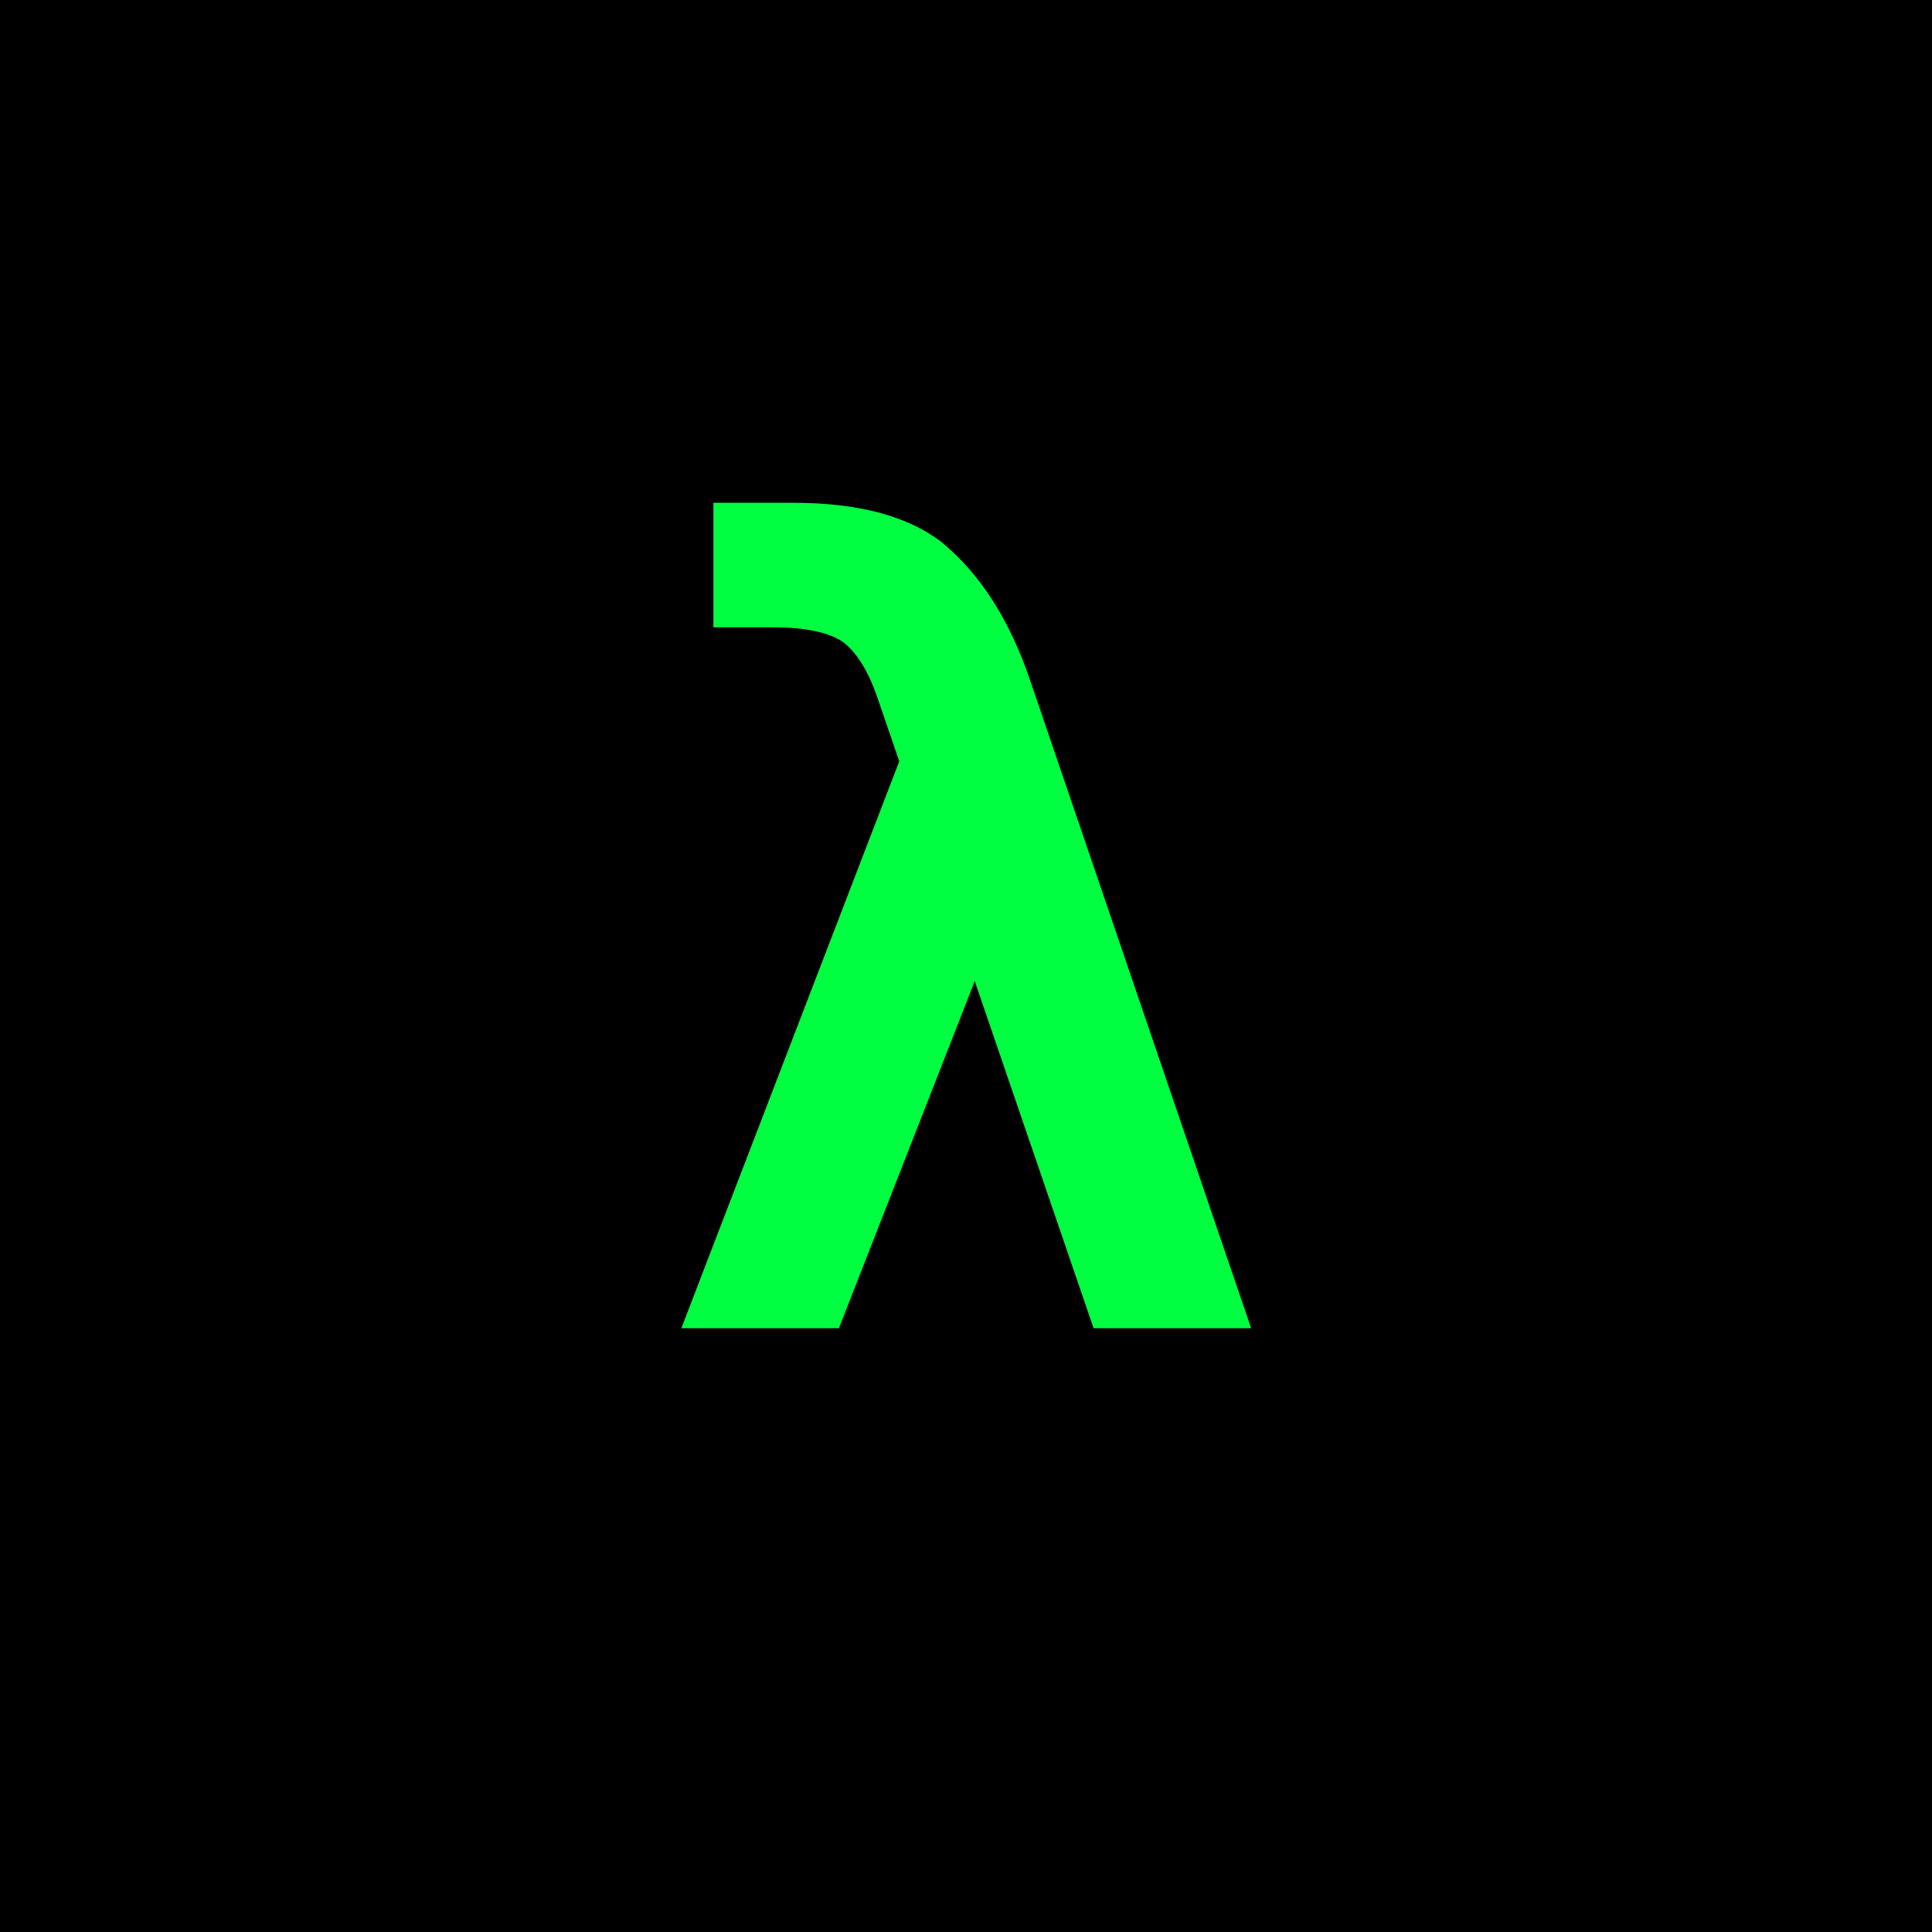
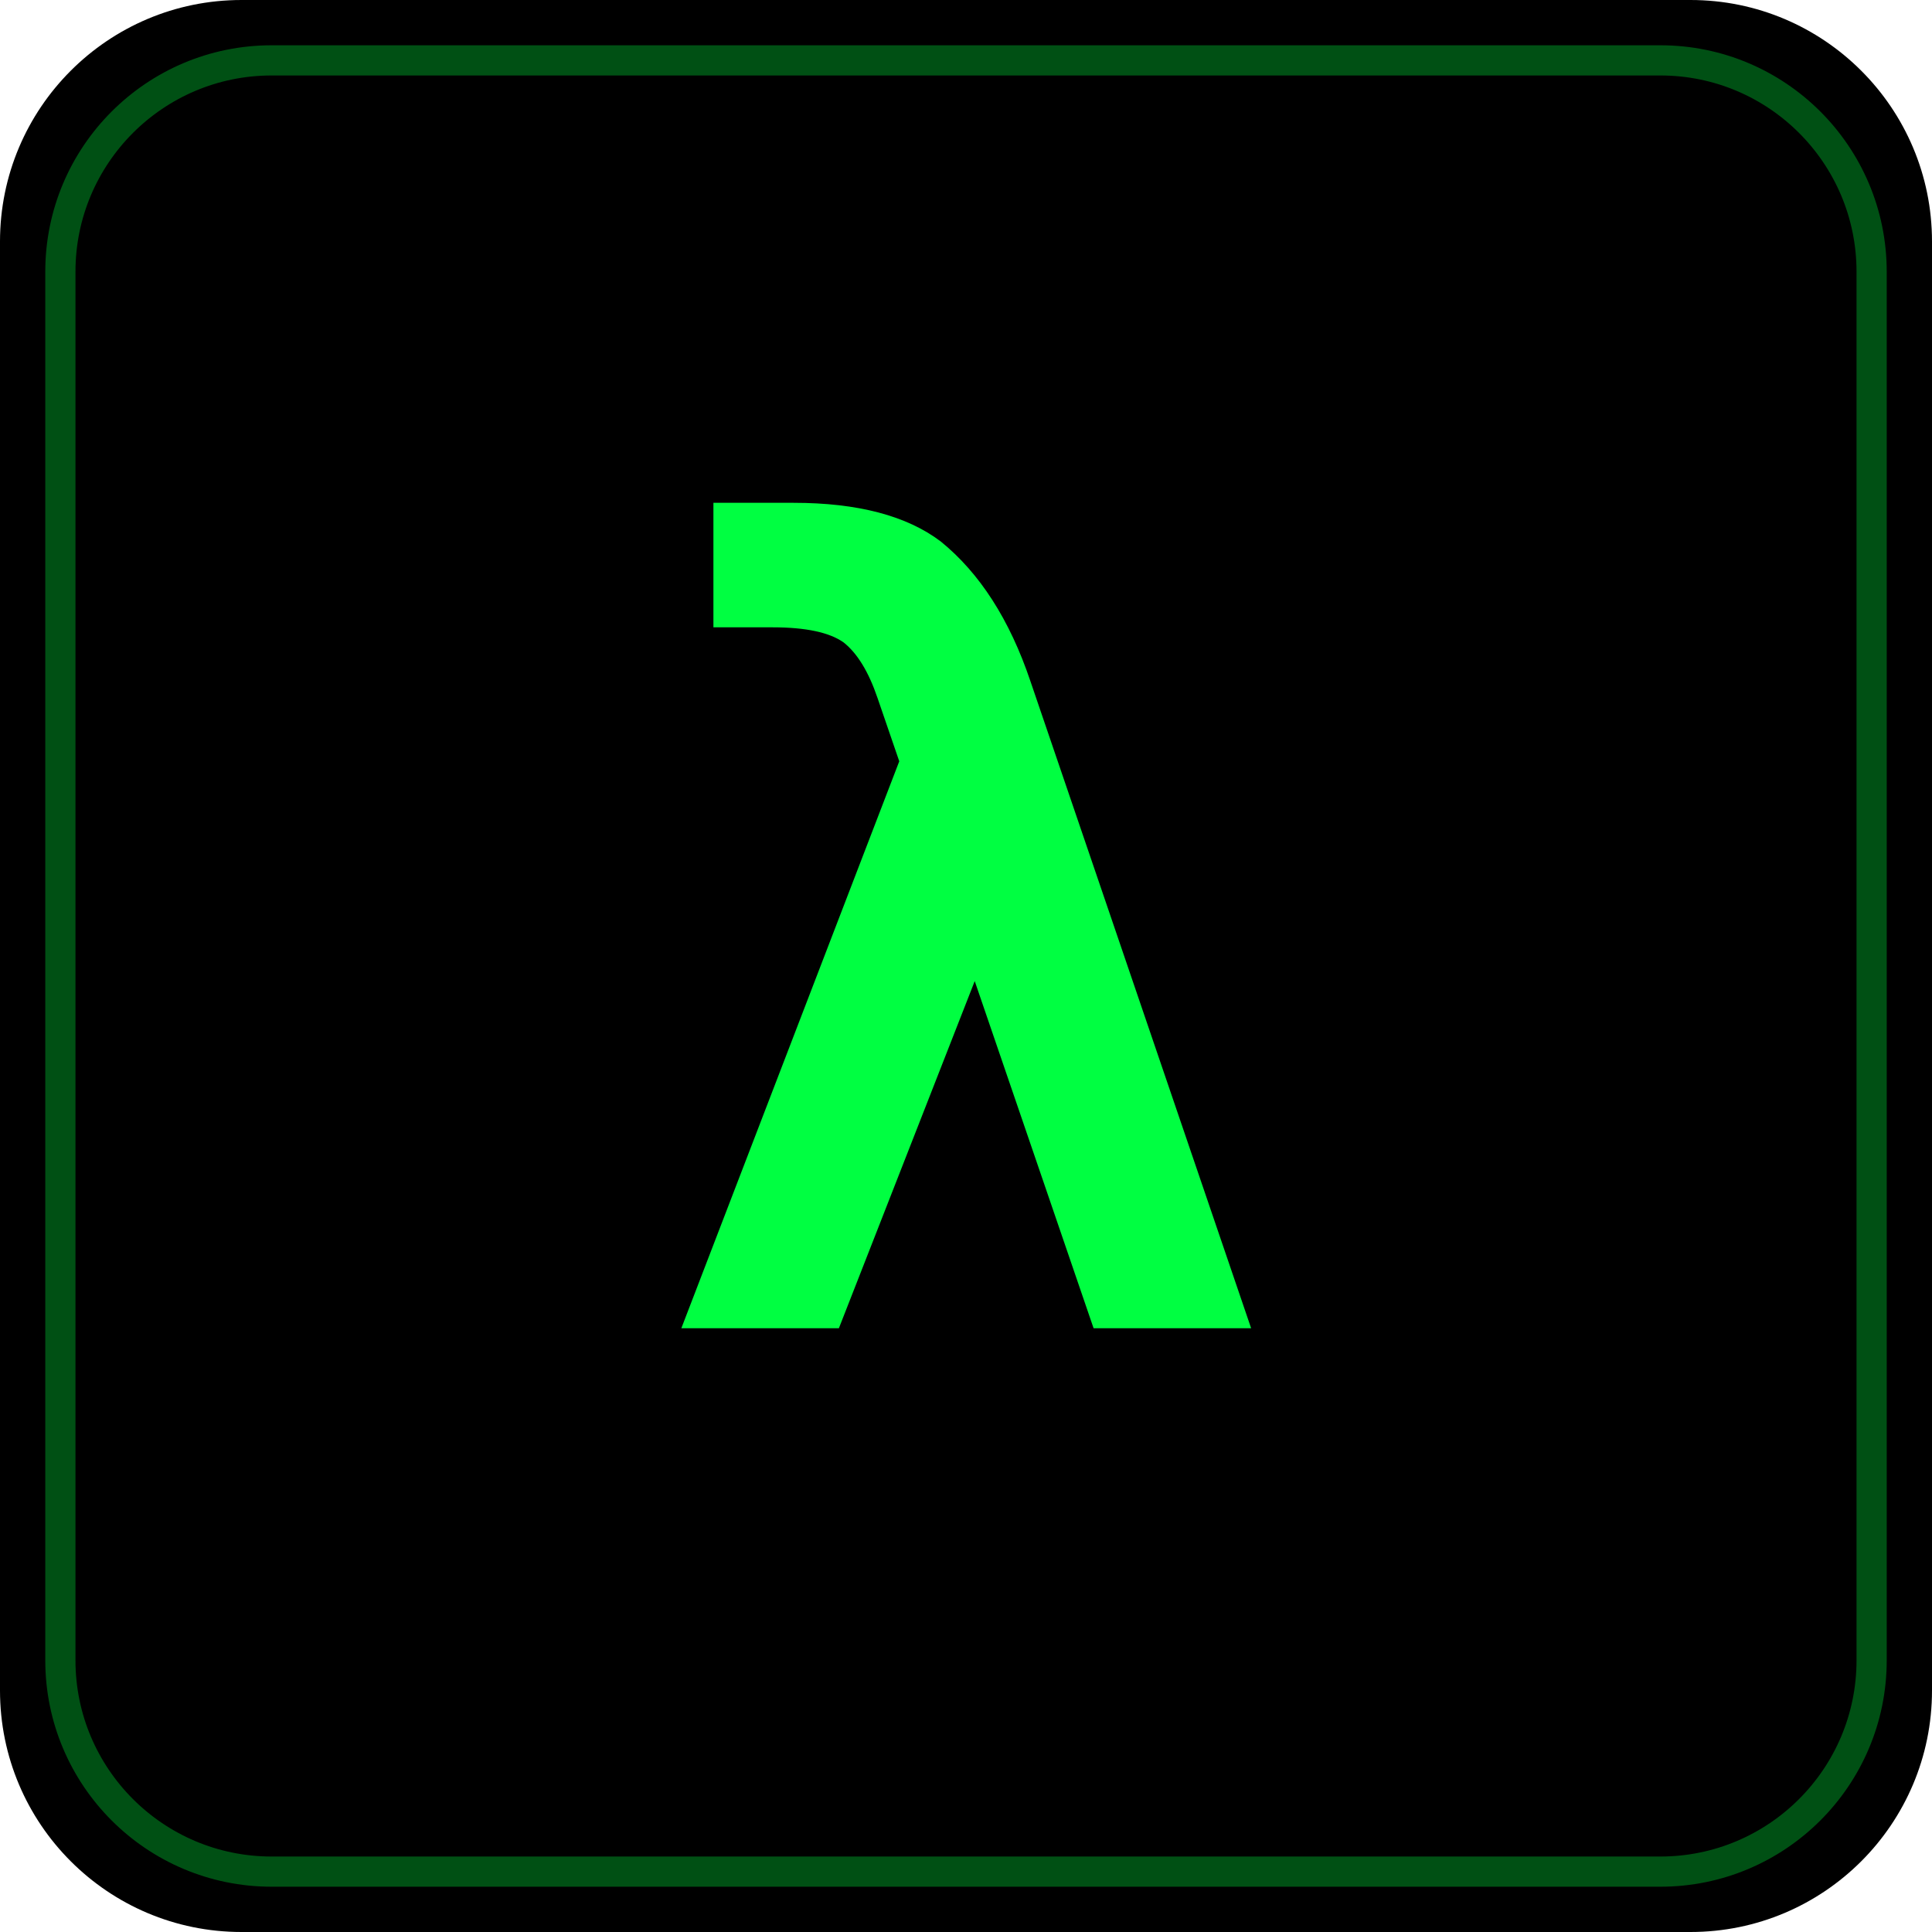
- <svg xmlns="http://www.w3.org/2000/svg" viewBox="0 0 32 32">
-   <rect width="32" height="32" fill="#000" />
-   <text x="16" y="22" font-family="JetBrains Mono, monospace" font-size="18" font-weight="700" fill="#00ff41" text-anchor="middle">λ</text>
+ <svg xmlns="http://www.w3.org/2000/svg" viewBox="0 0 32 32" width="32" height="32">
+   <rect x="0" y="0" width="32" height="32" rx="4" ry="4" fill="#000000" />
+   <rect x="1" y="1" width="30" height="30" rx="3.5" ry="3.5" fill="none" stroke="#00a028" stroke-width="0.5" opacity="0.5" />
+   <text x="16" y="22" font-family="JetBrains Mono, ui-monospace, monospace" font-size="18" font-weight="700" fill="#00ff41" text-anchor="middle">λ</text>
</svg>
